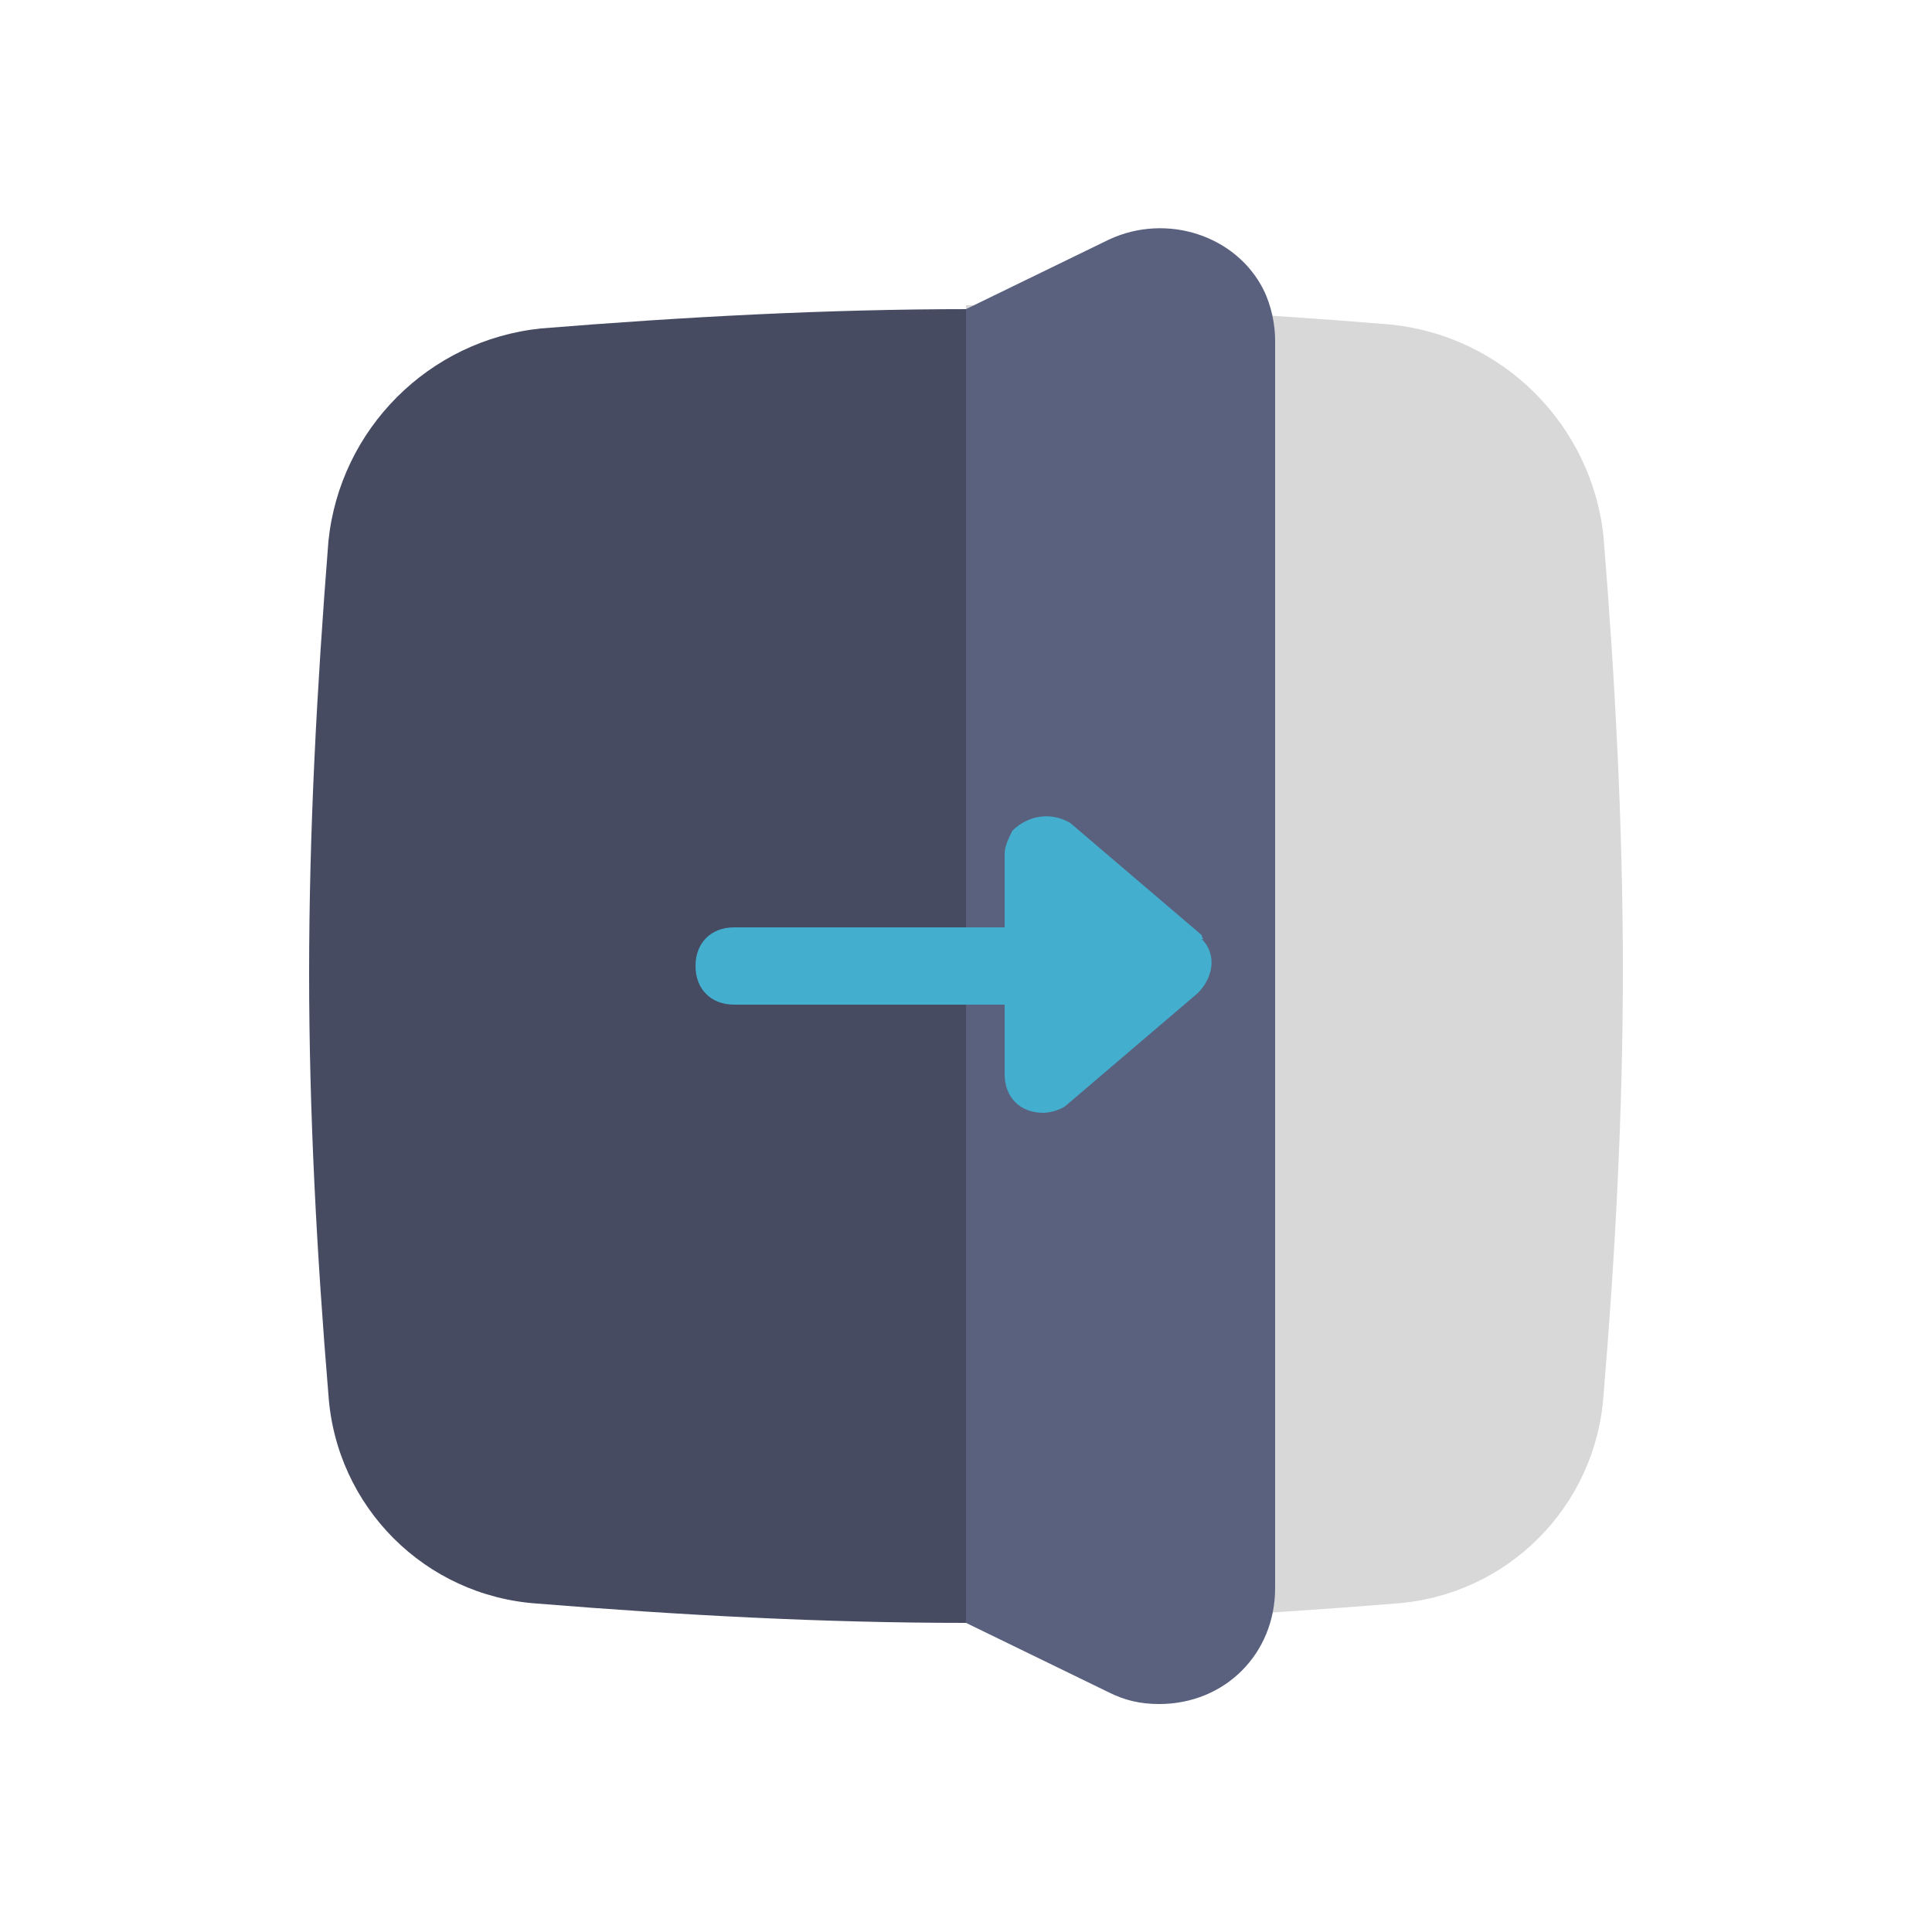
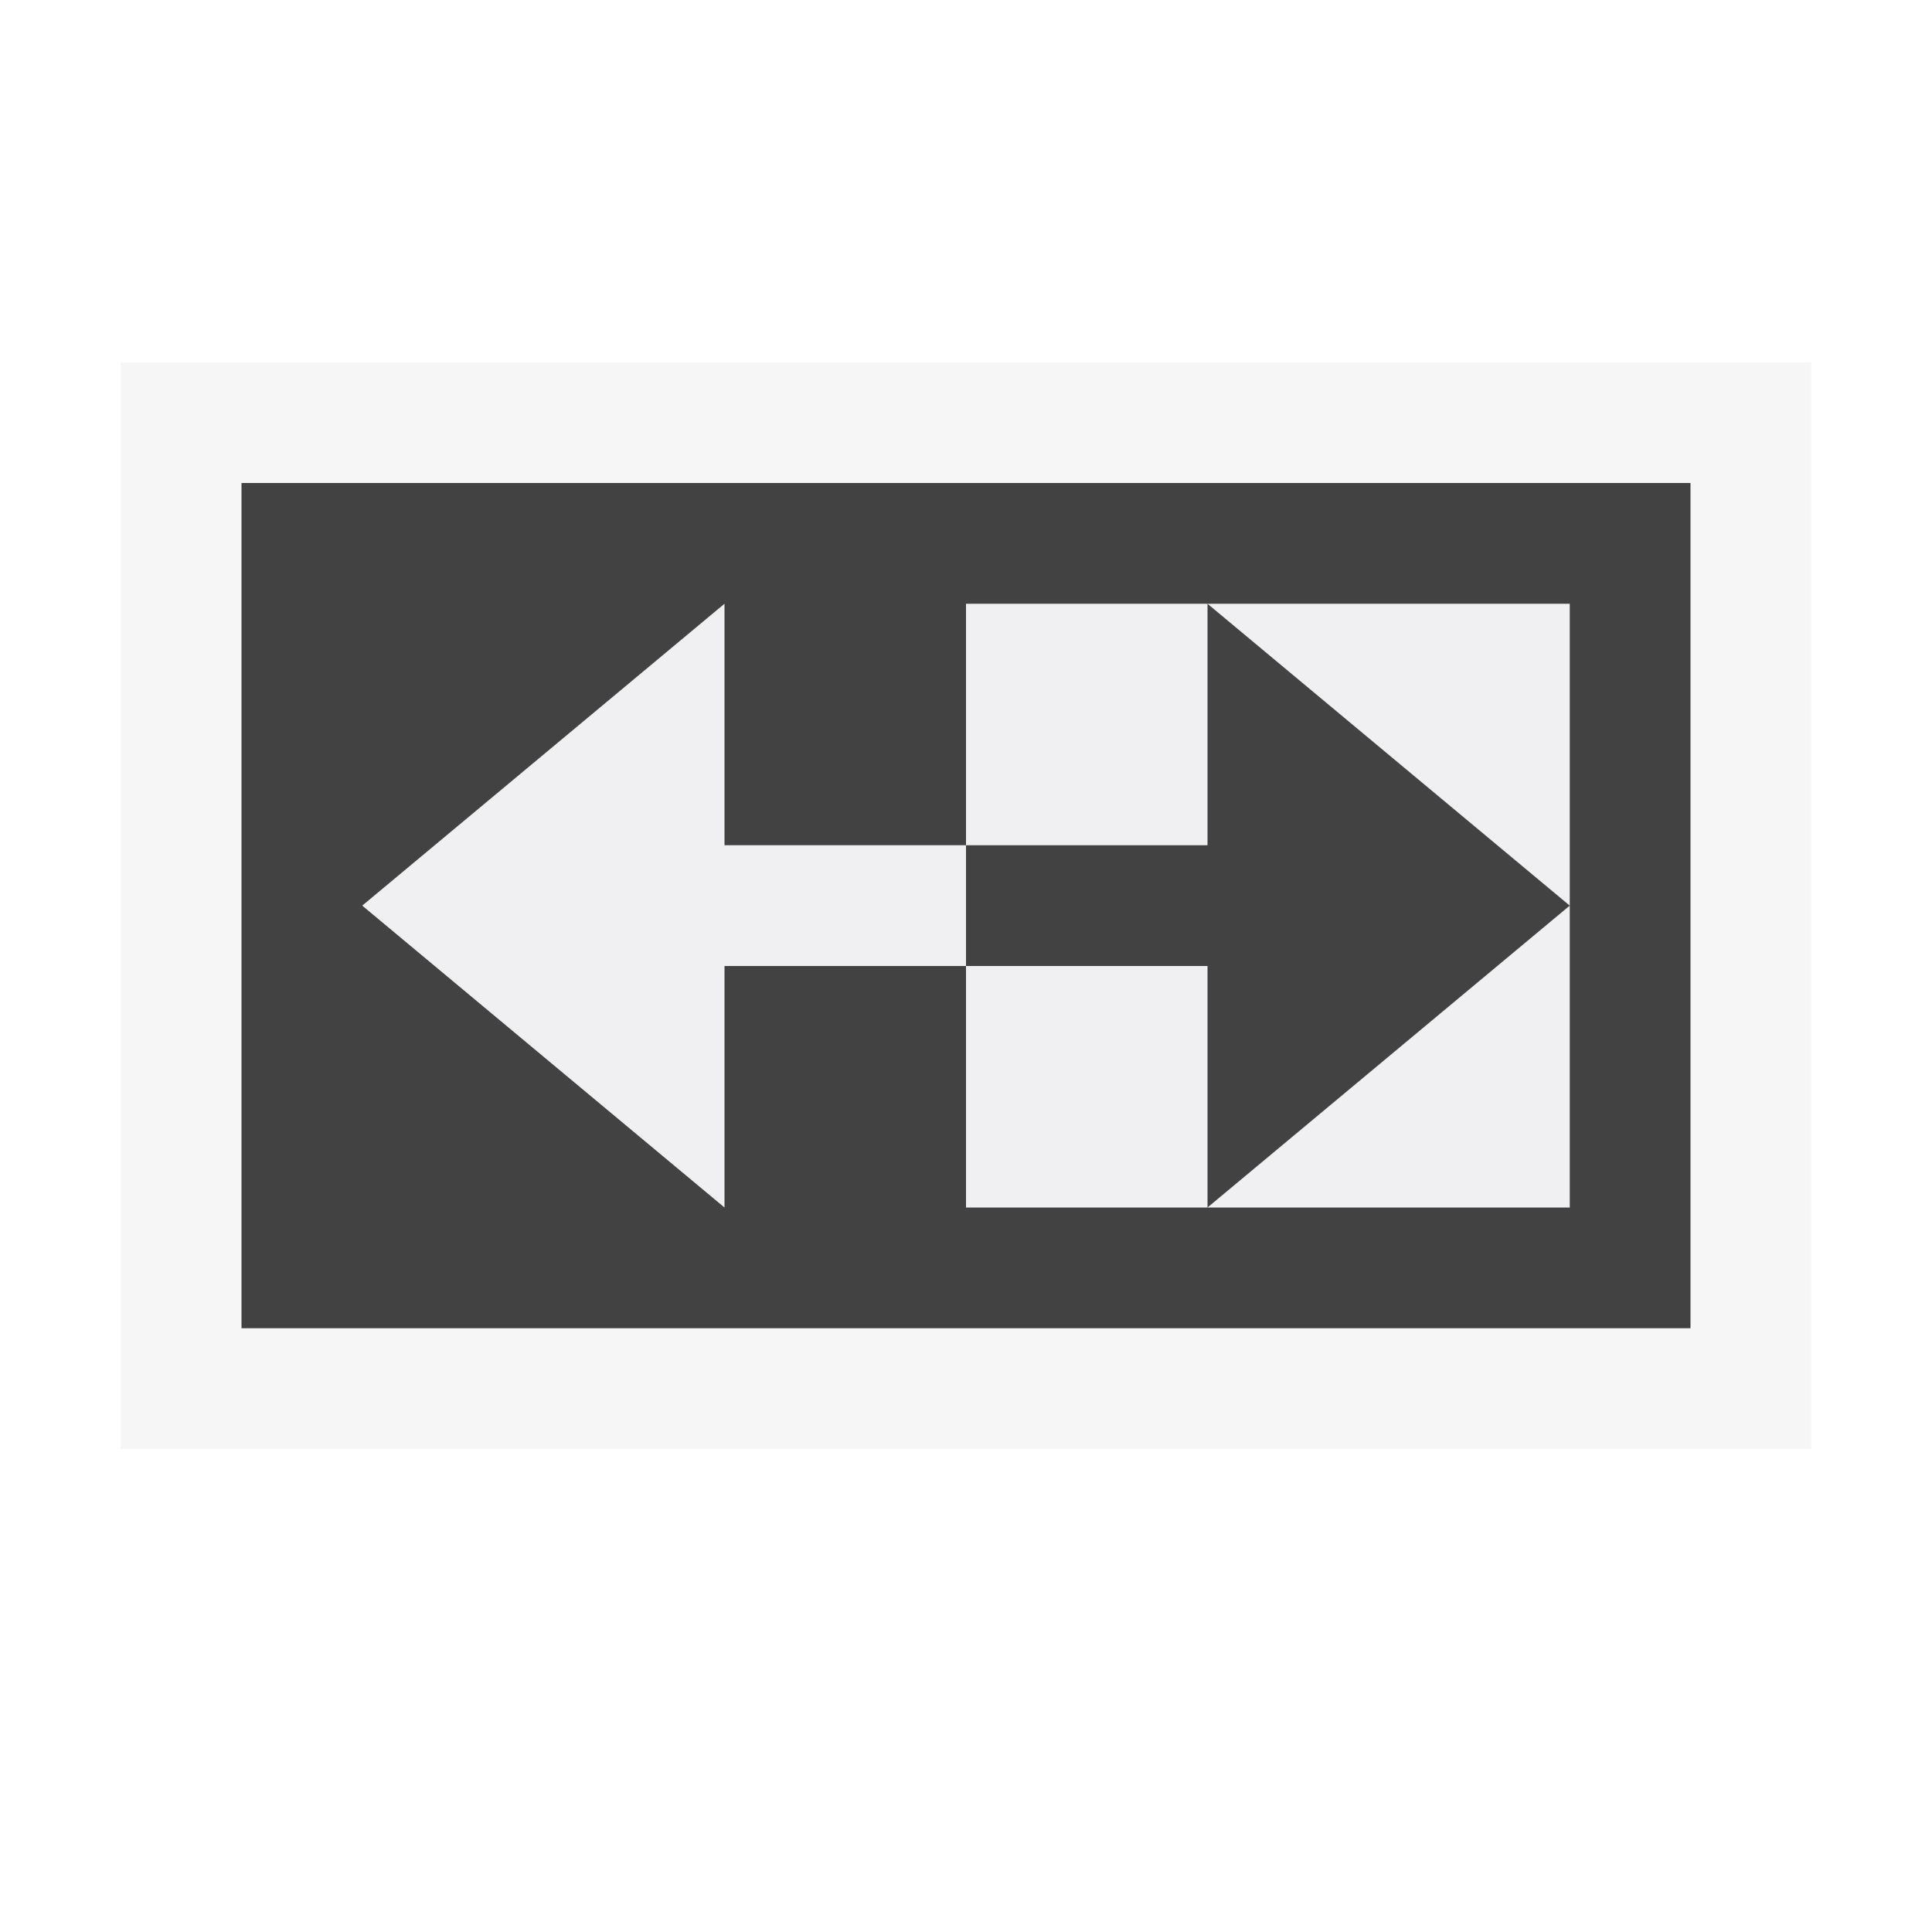
- <svg xmlns="http://www.w3.org/2000/svg" t="1731865125986" class="icon" viewBox="0 0 1024 1024" version="1.1" p-id="2862" width="256" height="256">
-   <path d="M514.048 163.84c-75.776 0-151.552 4.096-227.328 10.24-59.392 6.144-106.496 53.248-112.64 112.64-6.144 77.824-10.24 153.6-10.24 229.376 0 73.728 4.096 149.504 10.24 223.232 4.096 59.392 51.2 106.496 110.592 110.592C360.448 856.064 436.224 860.16 512 860.16l2.048-696.32z" fill="#464B61" p-id="2863" />
-   <path d="M512 860.16c75.776 0 151.552-4.096 227.328-10.24 59.392-4.096 106.496-51.2 110.592-110.592 6.144-73.728 10.24-149.504 10.24-225.28s-4.096-153.6-10.24-229.376c-6.144-59.392-53.248-106.496-112.64-112.64-73.728-6.144-149.504-10.24-225.28-10.24L512 860.16z" fill="#D8D8D8" p-id="2864" />
-   <path d="M512 163.84l75.776-36.864c30.72-14.336 67.584-2.048 81.92 26.624 4.096 8.192 6.144 18.432 6.144 26.624L675.84 841.728c0 34.816-26.624 61.44-61.44 61.44-10.24 0-18.432-2.048-26.624-6.144L512 860.16l0-696.32z" fill="#5A617F" p-id="2865" />
-   <path d="M636.928 495.616l-69.632-59.392c-10.24-6.144-22.528-4.096-30.72 4.096-2.048 4.096-4.096 8.192-4.096 12.288l0 116.736c0 12.288 8.192 20.48 20.48 20.48 4.096 0 10.24-2.048 12.288-4.096L634.88 526.336c8.192-8.192 10.24-20.48 2.048-28.672 2.048 0 0 0 0-2.048z" fill="#43AECD" p-id="2866" />
-   <path d="M552.96 512c0-12.288-8.192-20.48-20.48-20.48l-143.36 0c-12.288 0-20.48 8.192-20.48 20.48s8.192 20.48 20.48 20.48l143.36 0c12.288 0 20.48-8.192 20.48-20.48z" fill="#43AECD" p-id="2867" />
+ <svg xmlns="http://www.w3.org/2000/svg" t="1732109921817" class="icon" viewBox="0 0 1024 1024" version="1.1" p-id="9669" width="256" height="256">
+   <path d="M960 768H64V192h896v576z" fill="#F6F6F6" p-id="9670" />
+   <path d="M640 512v128H512V512h128z m0-192H512v128h128V320z m192 320V480L640 640h192z m-192-320l192 160V320h-192zM384 448V320L192 480 384 640V512h128V448H384z" fill="#F0EFF1" p-id="9671" />
+   <path d="M128 256v448h768V256H128z m704 224V640H512V512H384v128L192 480 384 320v128h128V320h320v160zM640 320l192 160-192 160V512H512V448h128V320z" fill="#424242" p-id="9672" />
</svg>
